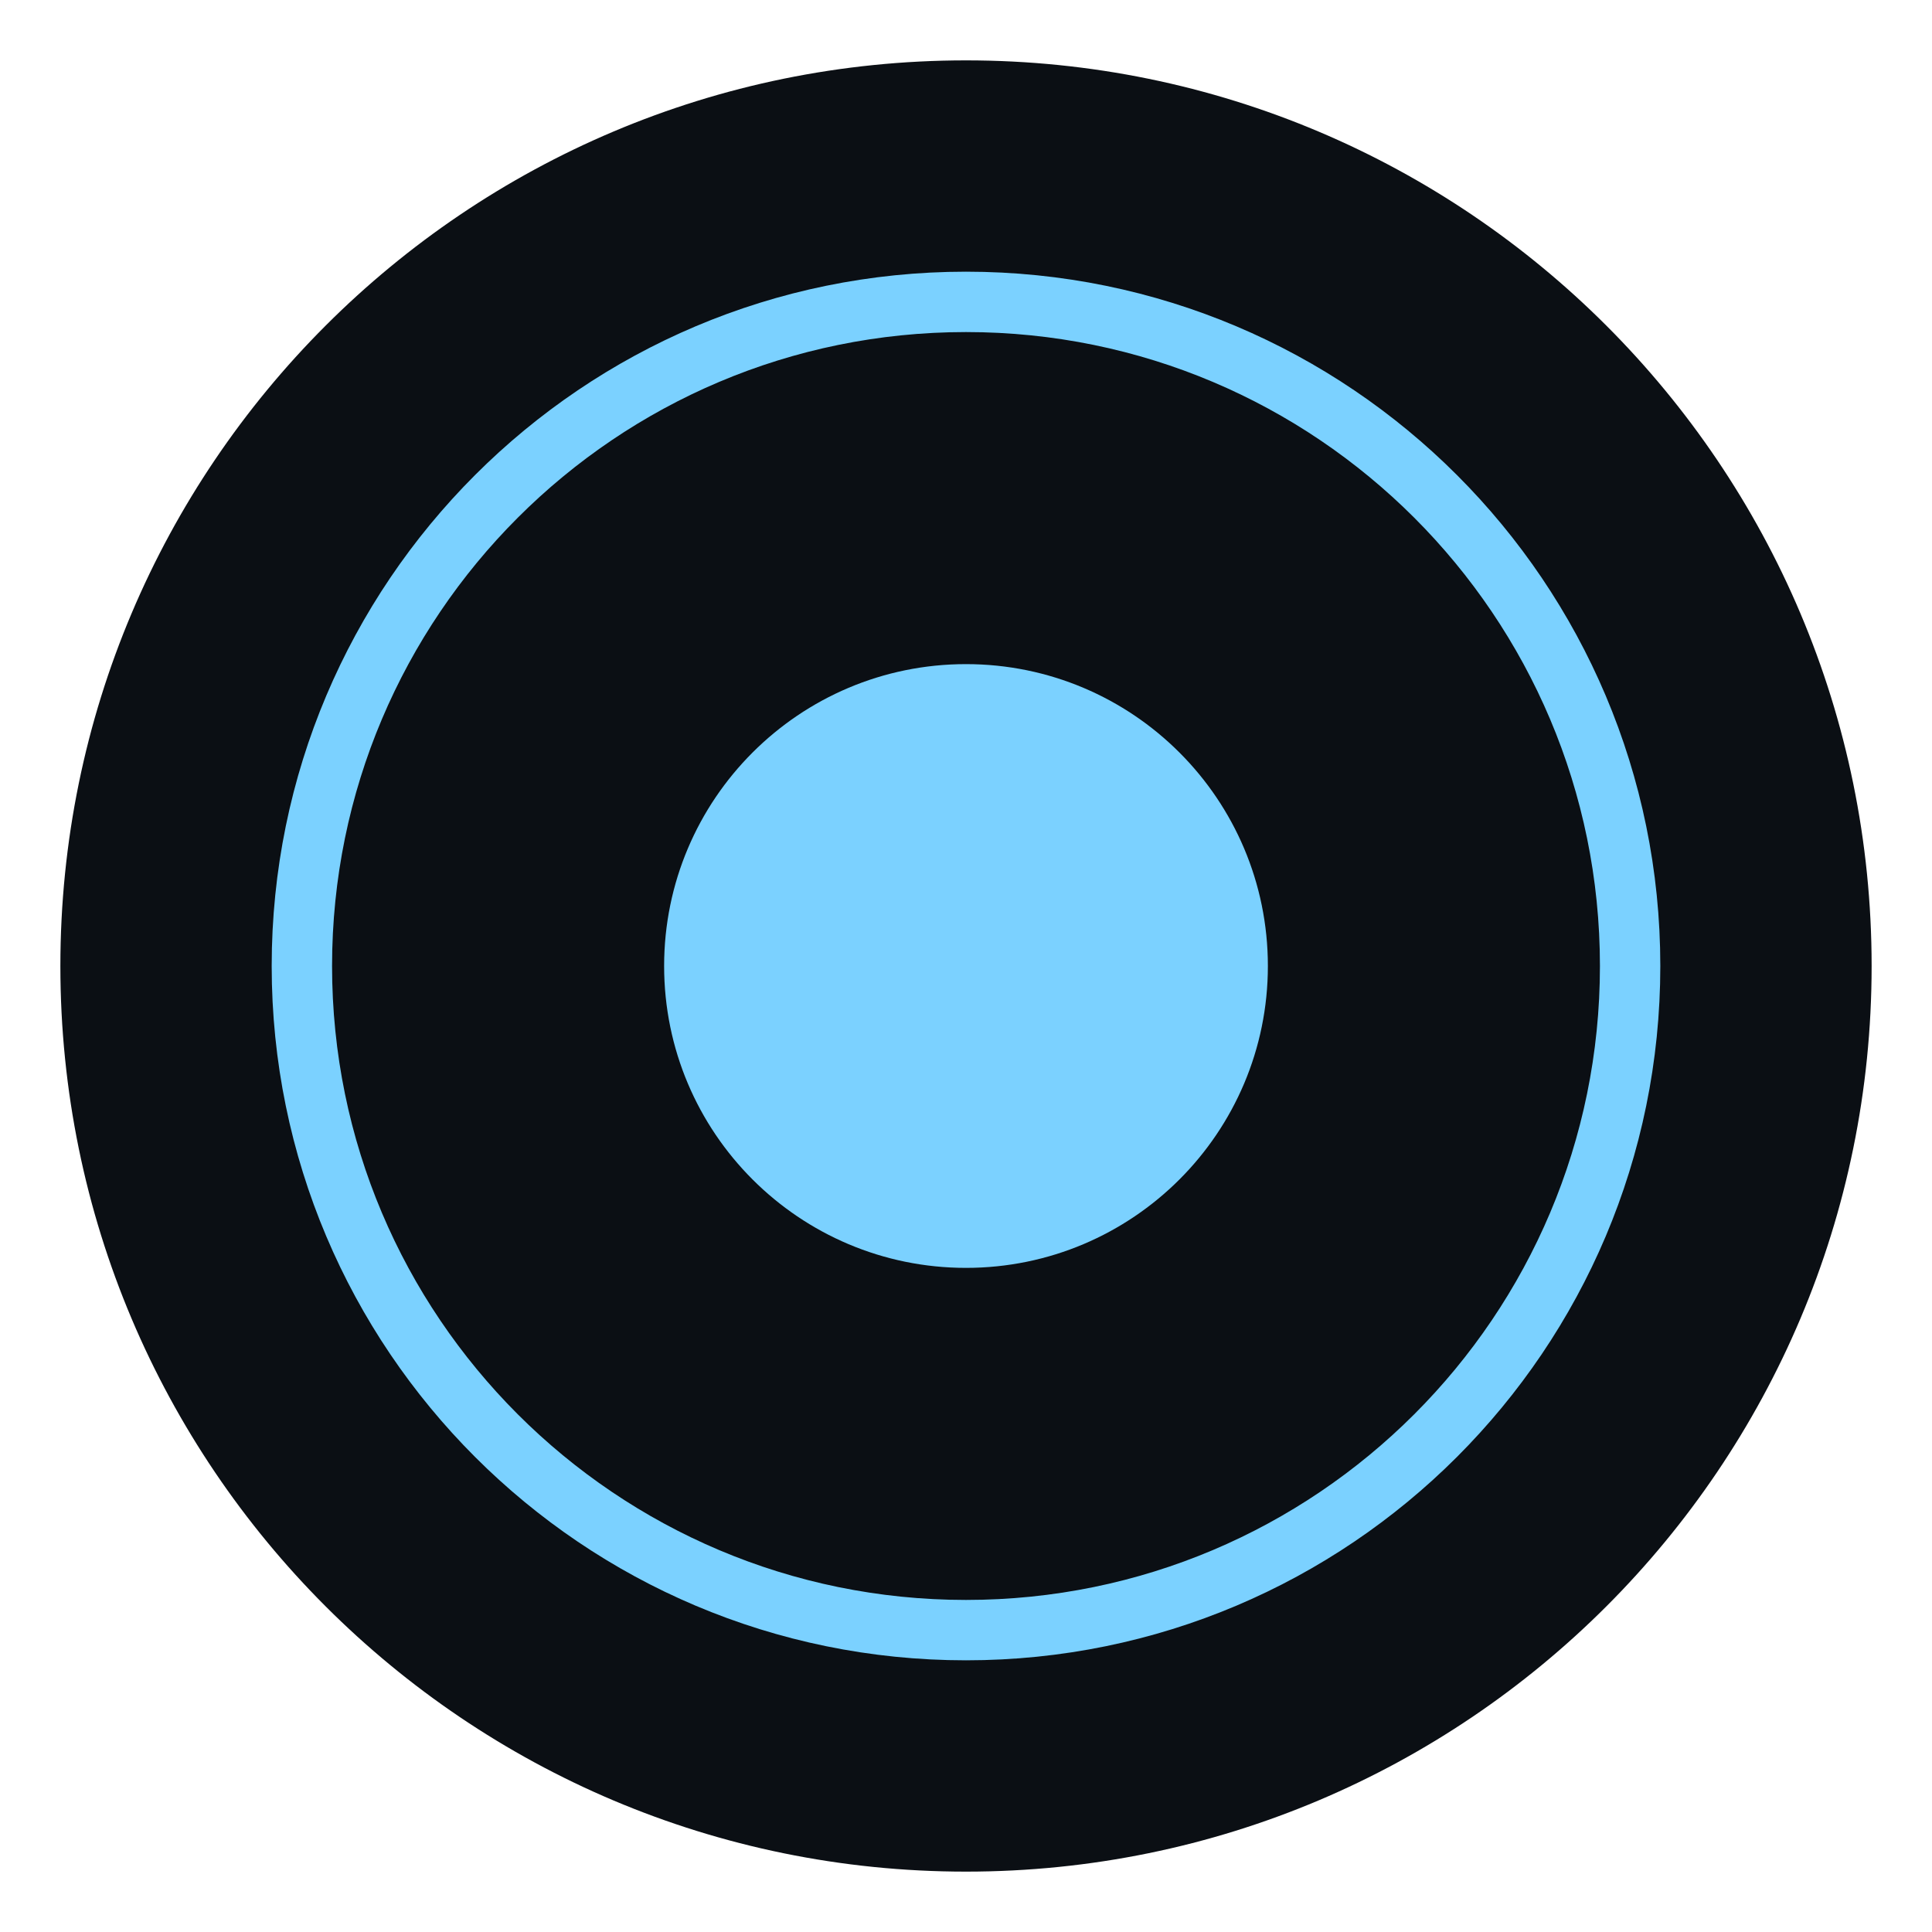
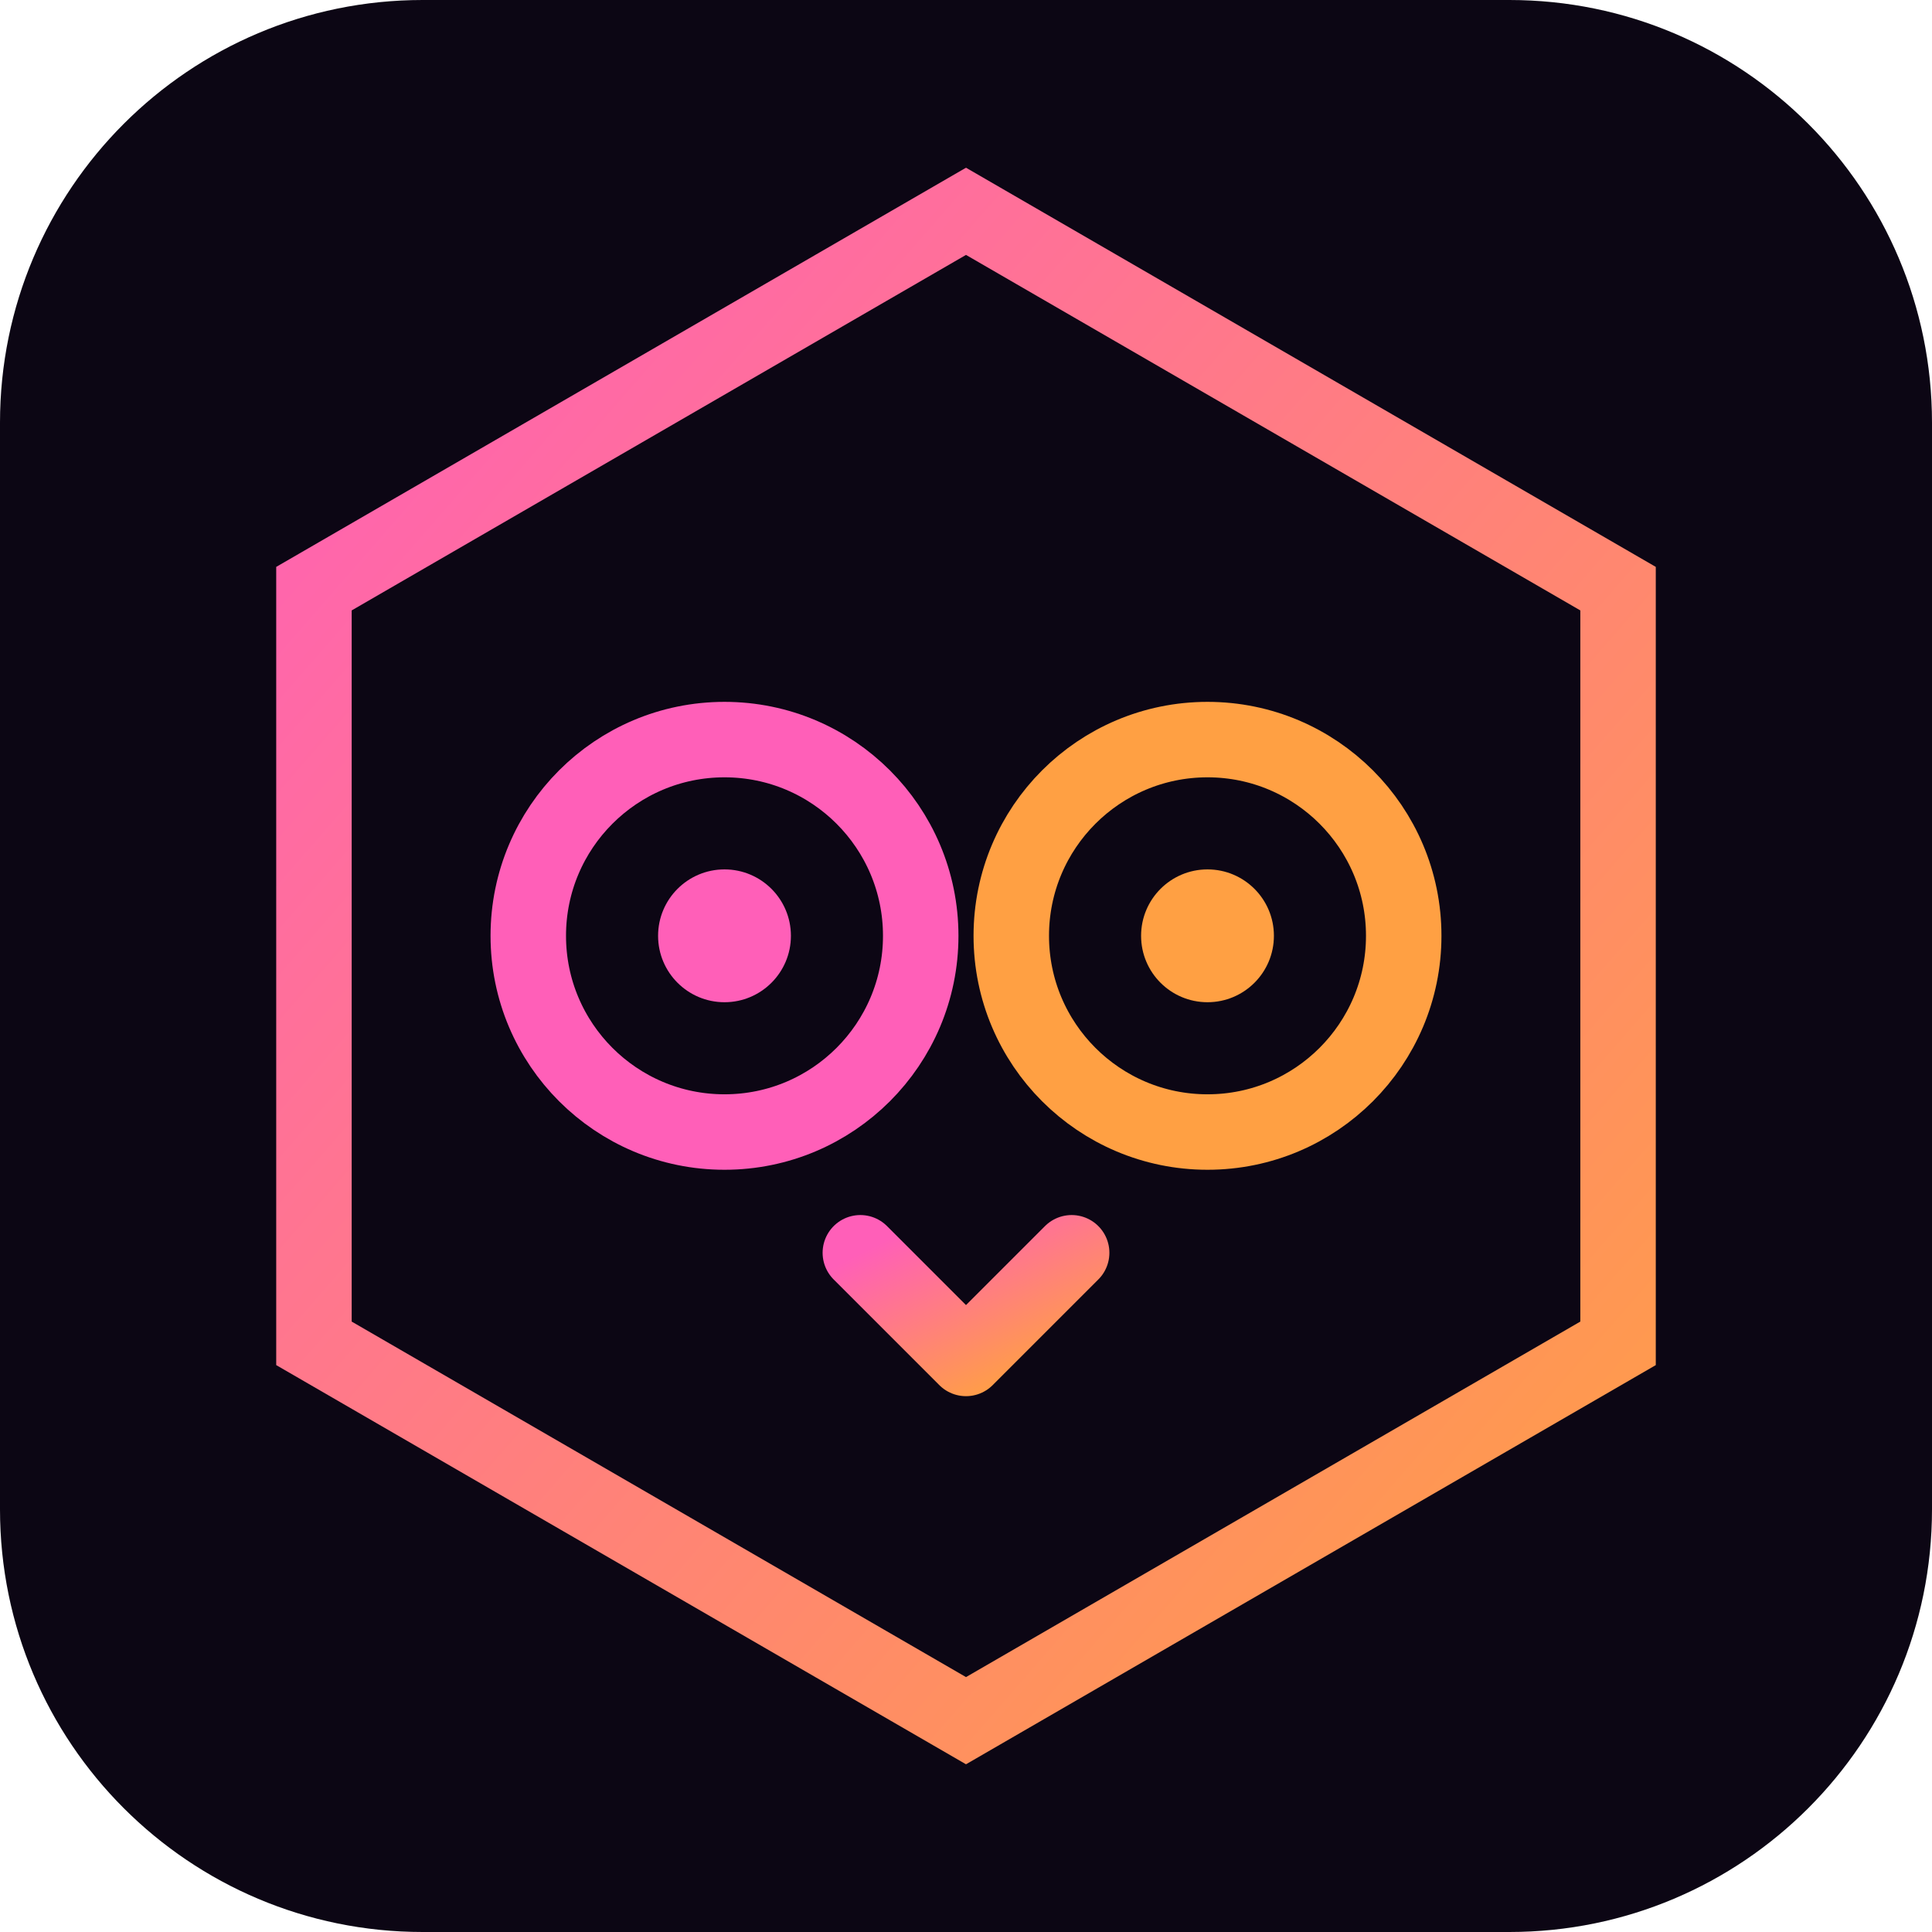
<svg xmlns="http://www.w3.org/2000/svg" viewBox="0 0 64 64">
-   <circle cx="32" cy="32" r="30" fill="#0b0f14" />
-   <circle cx="32" cy="32" r="22" fill="none" stroke="#7bd1ff" stroke-width="2" />
-   <circle cx="32" cy="32" r="10" fill="#7bd1ff" />
+   <defs>
+     <linearGradient id="g" x1="0" y1="0" x2="1" y2="1">
+       <stop offset="0" stop-color="#ff5fb8" />
+       <stop offset="1" stop-color="#ffa043" />
+     </linearGradient>
+   </defs>
+   <rect width="64" height="64" rx="14" fill="#0c0614" />
+   <path d="M32 7 53.6 19.5v25L32 57 10.4 44.5v-25Z" fill="none" stroke="url(#g)" stroke-width="2.5" />
+   <circle cx="24" cy="31" r="6.5" fill="none" stroke="#ff5fb8" stroke-width="2.5" />
+   <circle cx="40" cy="31" r="6.5" fill="none" stroke="#ffa043" stroke-width="2.5" />
+   <circle cx="24" cy="31" r="2.2" fill="#ff5fb8" />
+   <circle cx="40" cy="31" r="2.2" fill="#ffa043" />
+   <path d="M28.5 41.5 32 45l3.5-3.5" fill="none" stroke="url(#g)" stroke-width="2.5" stroke-linecap="round" stroke-linejoin="round" />
</svg>
